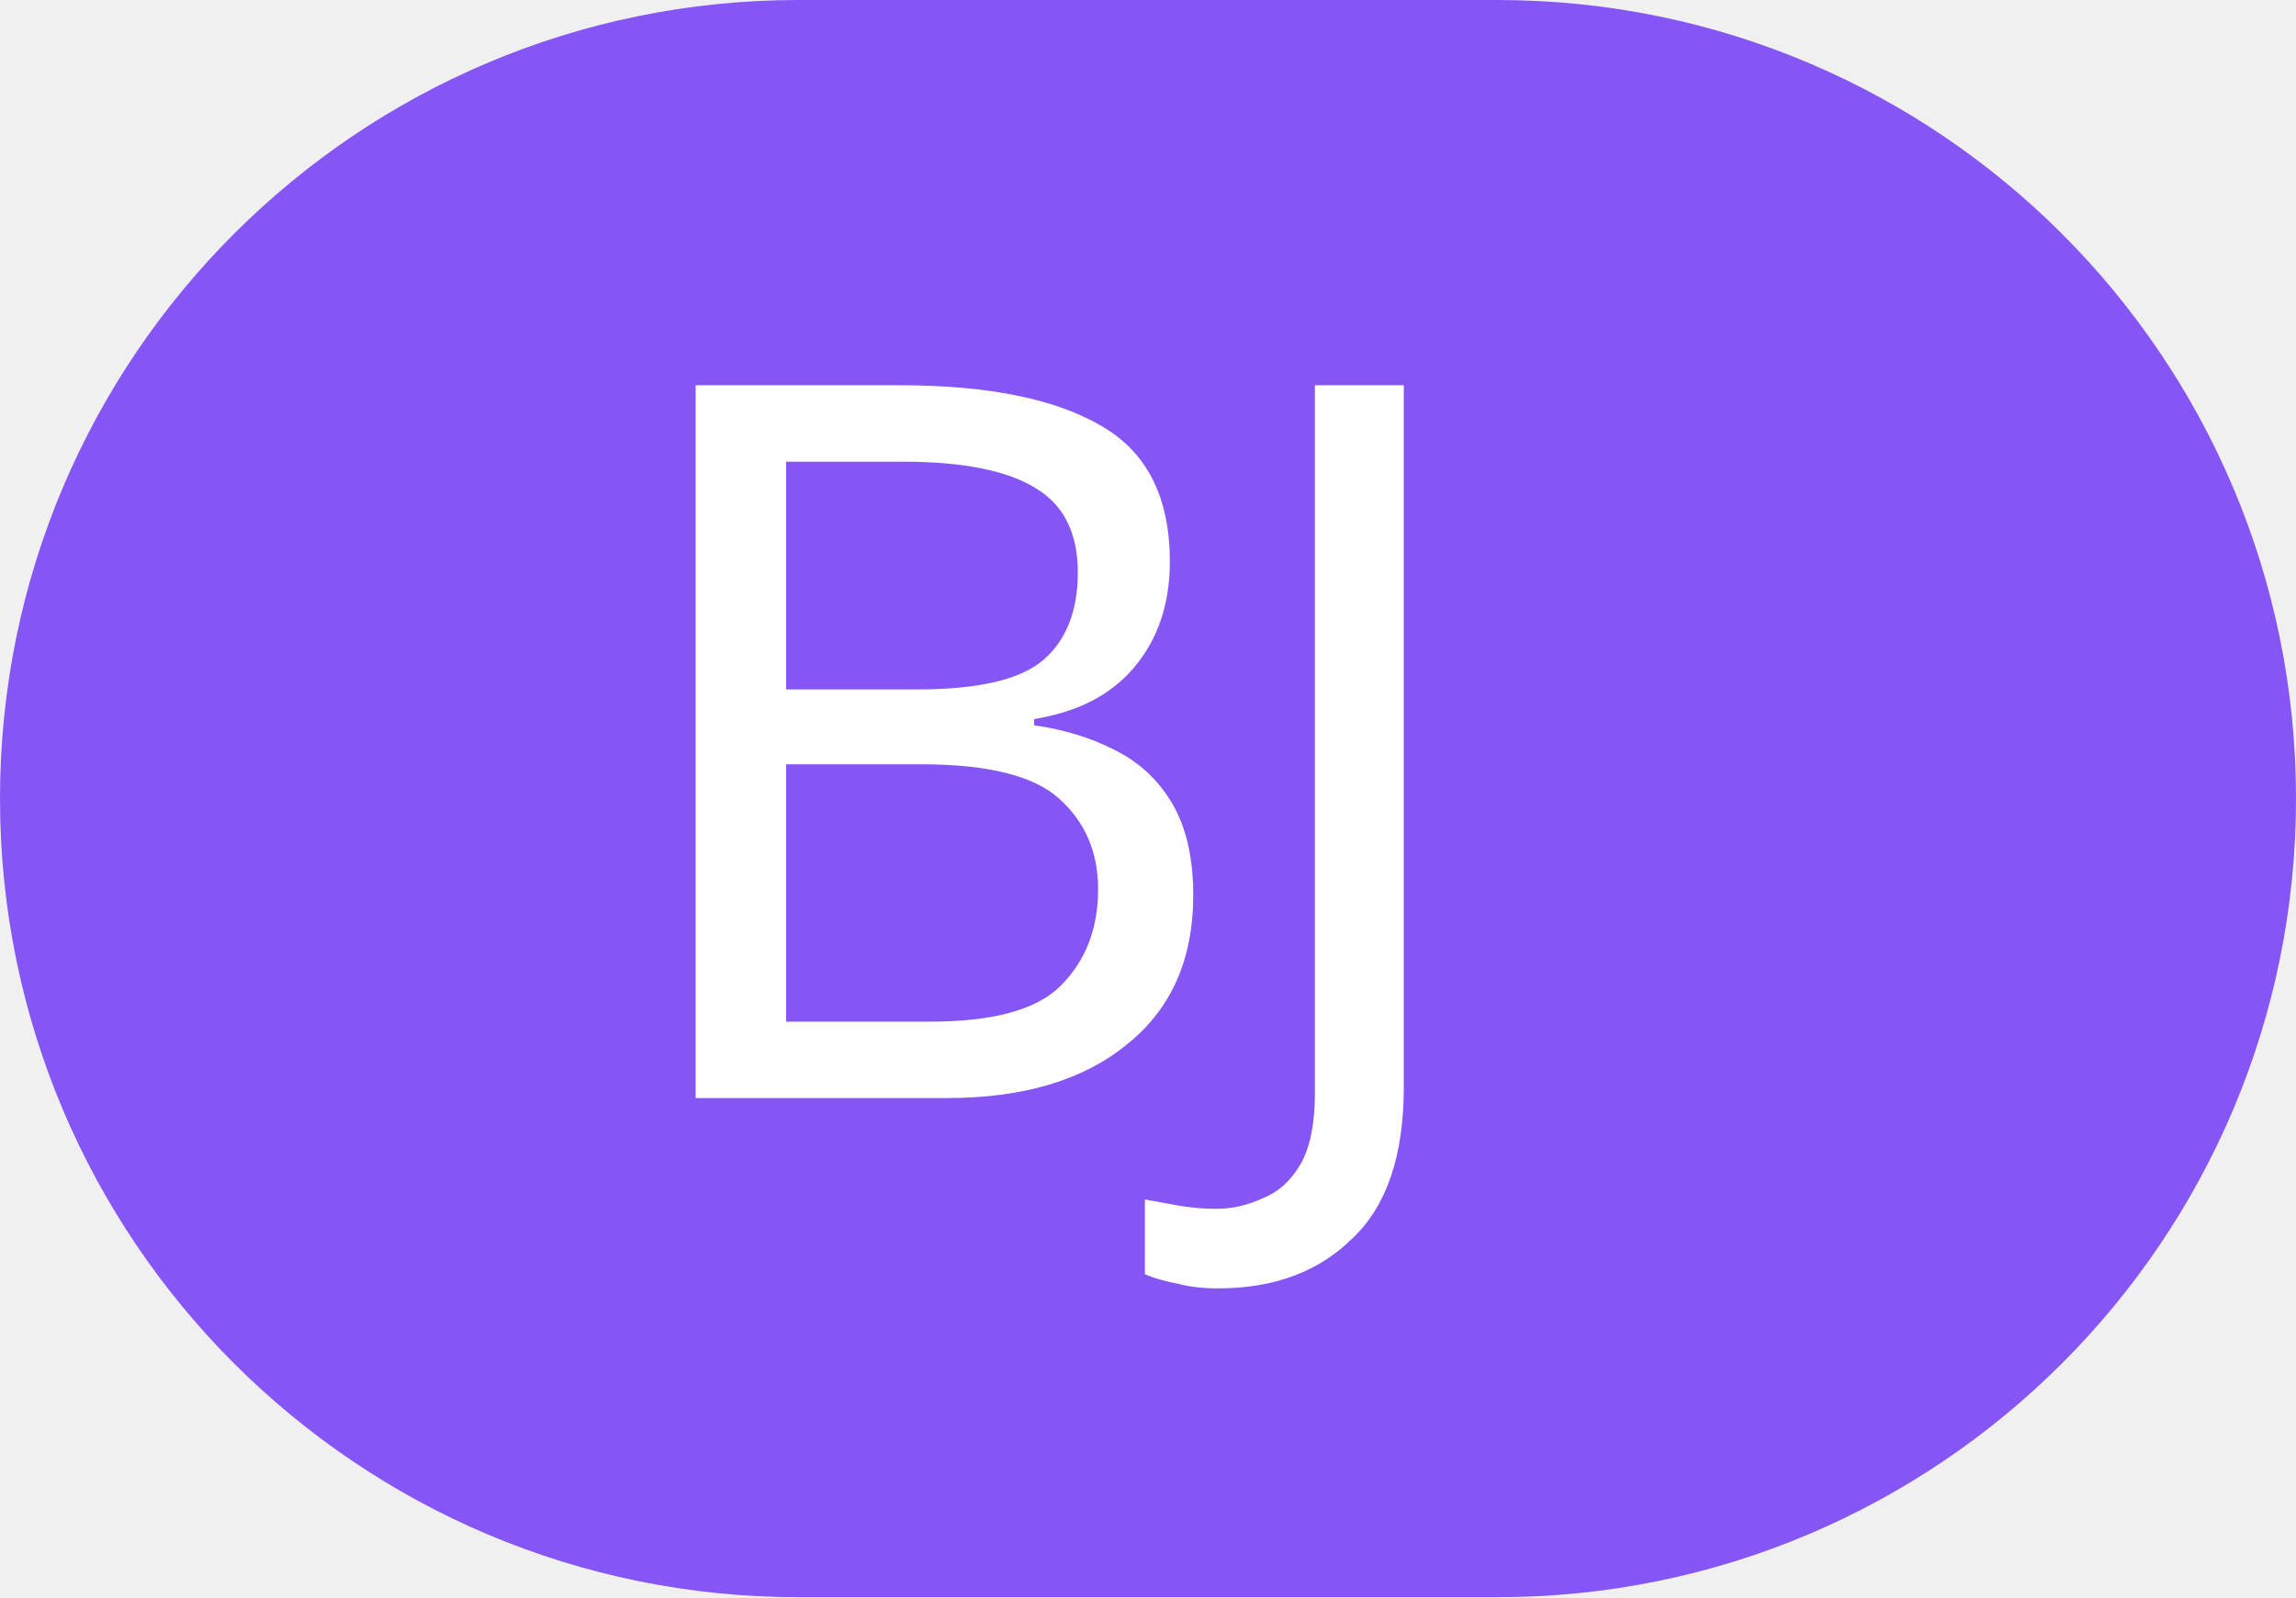
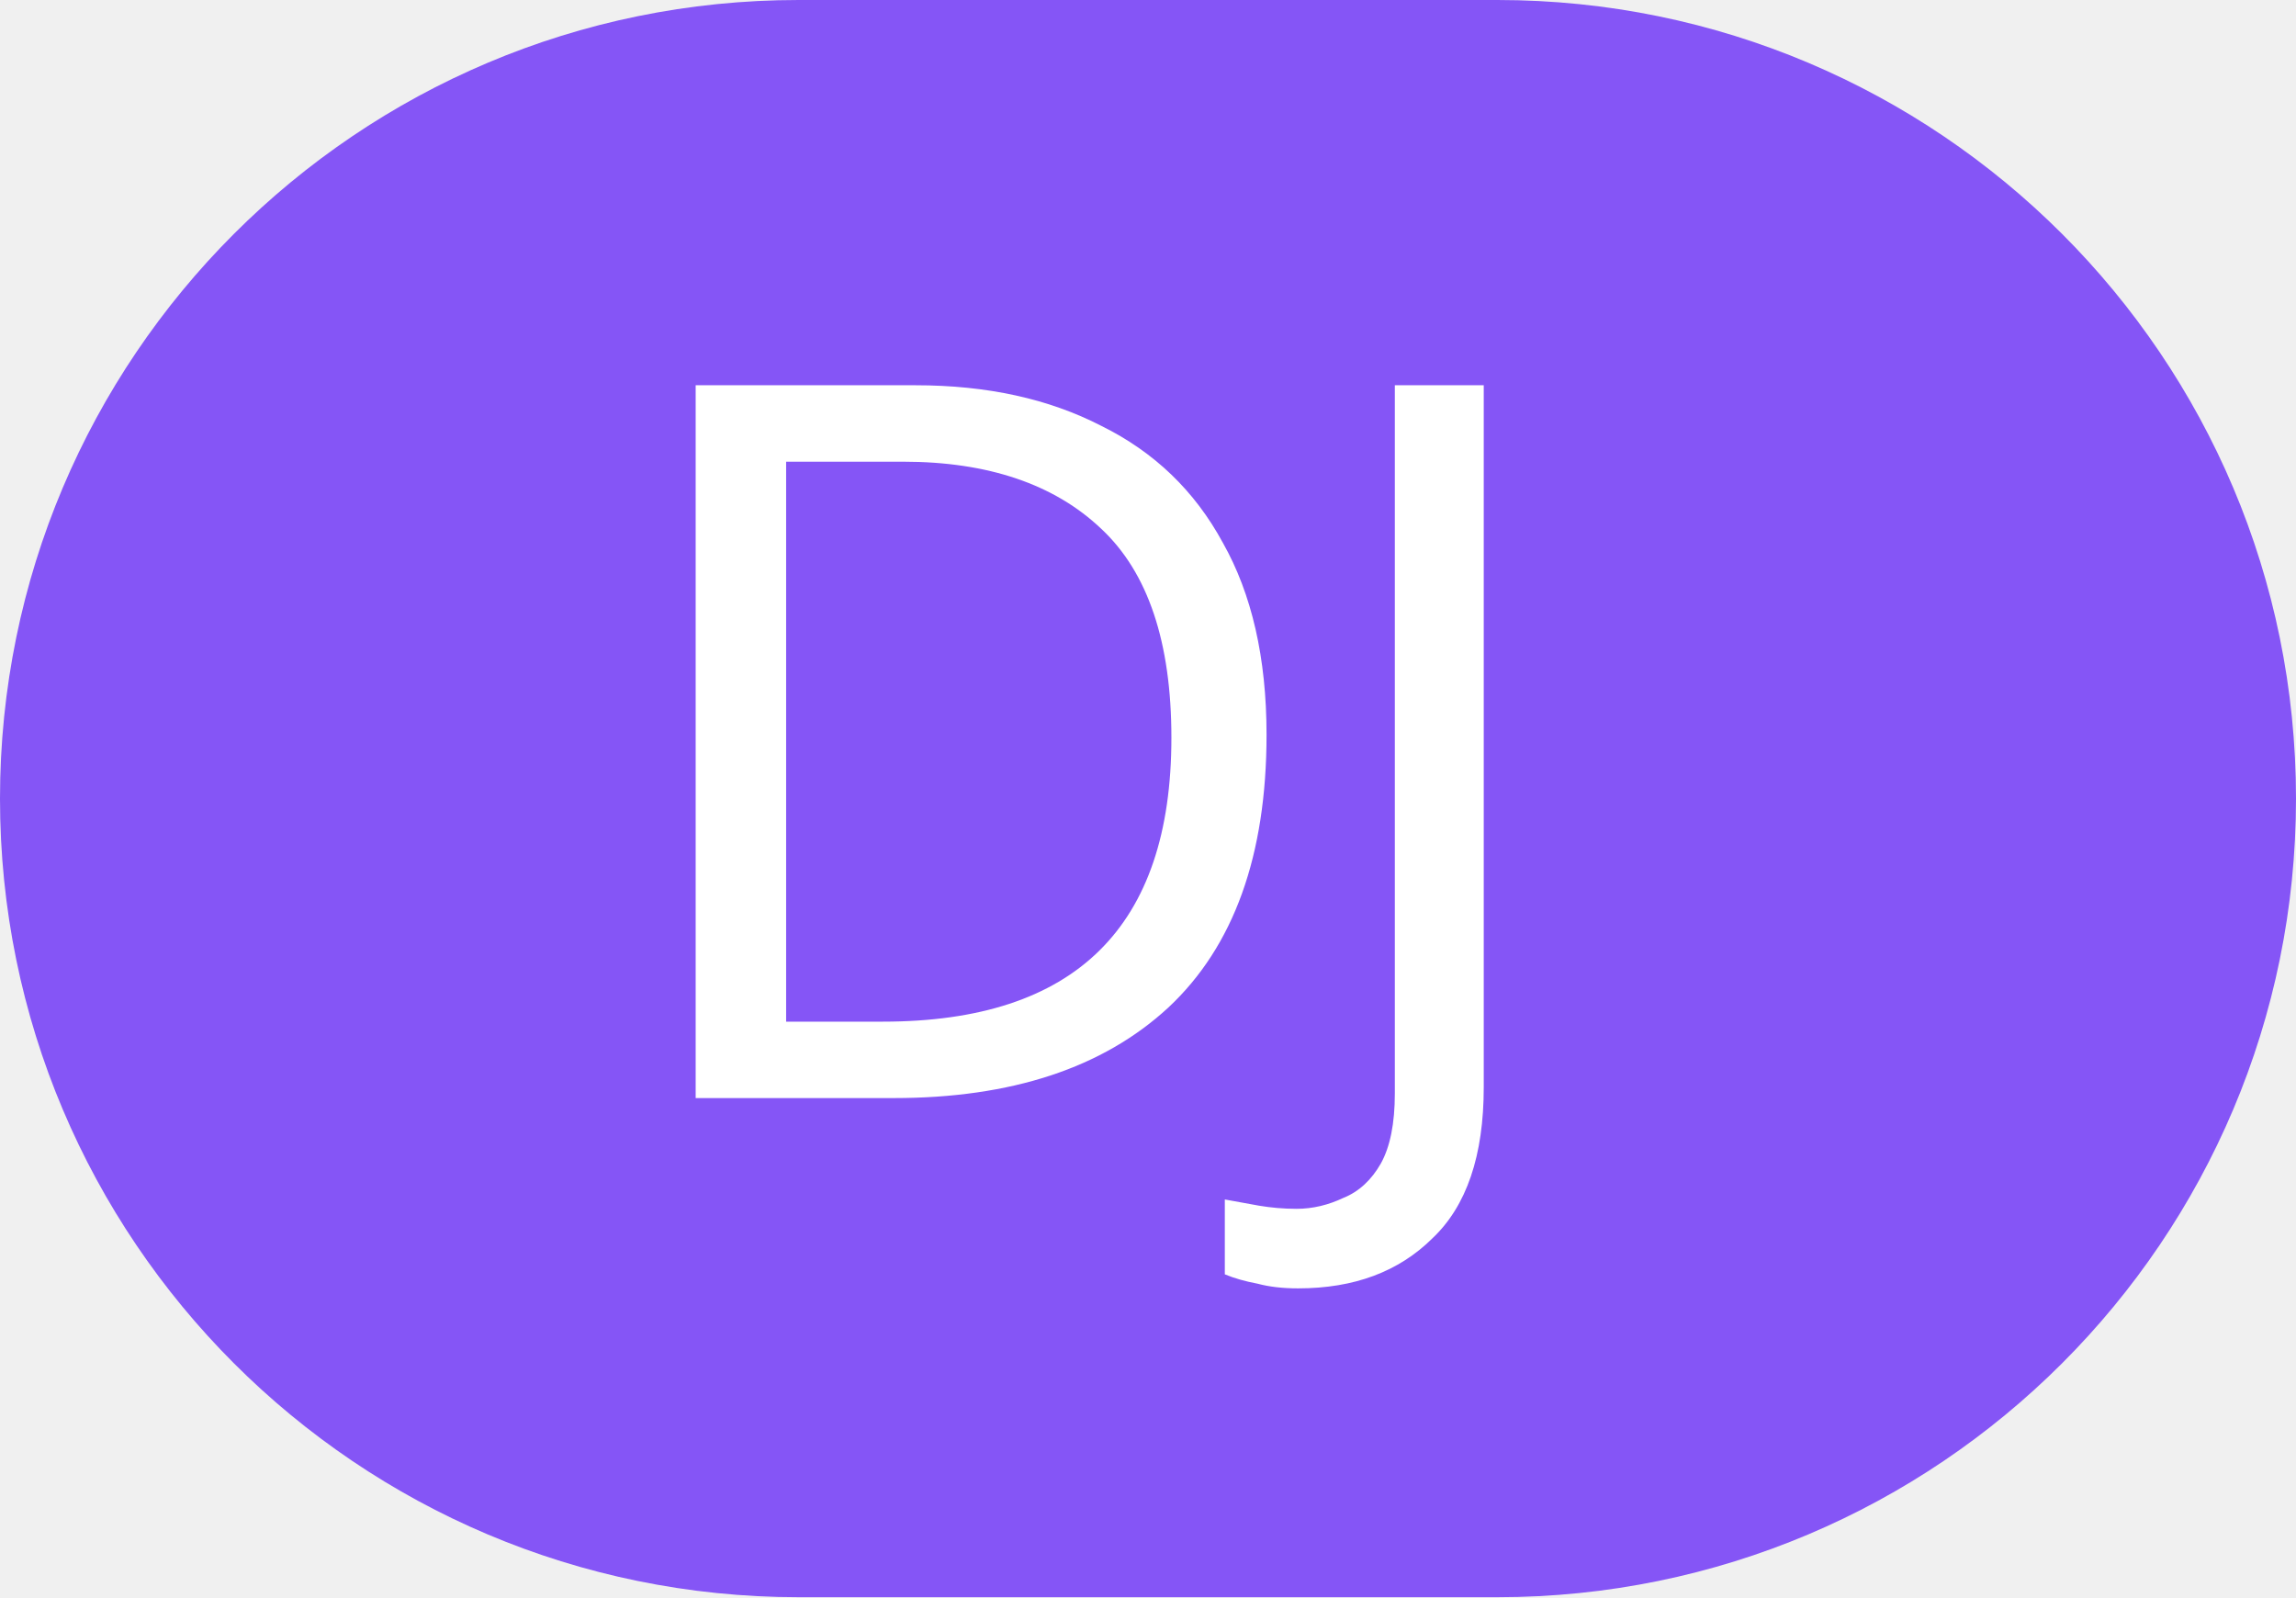
<svg xmlns="http://www.w3.org/2000/svg" width="23" height="16" viewBox="0 0 23 16">
  <g id="prefix__label_bj" transform="translate(-631 -1259)">
    <rect id="prefix__사각형_1662" width="23" height="16" data-name="사각형 1662" rx="8" transform="translate(631 1259)" style="fill:#8555f6" />
    <text id="prefix__BJ" transform="translate(637 1270)" style="fill:#fff;font-size:10px;font-family:sans-serif;letter-spacing:-.025em">
-       <tspan x="0" y="0">BJ</tspan>
+       <tspan x="0" y="0">DJ</tspan>
    </text>
  </g>
</svg>
